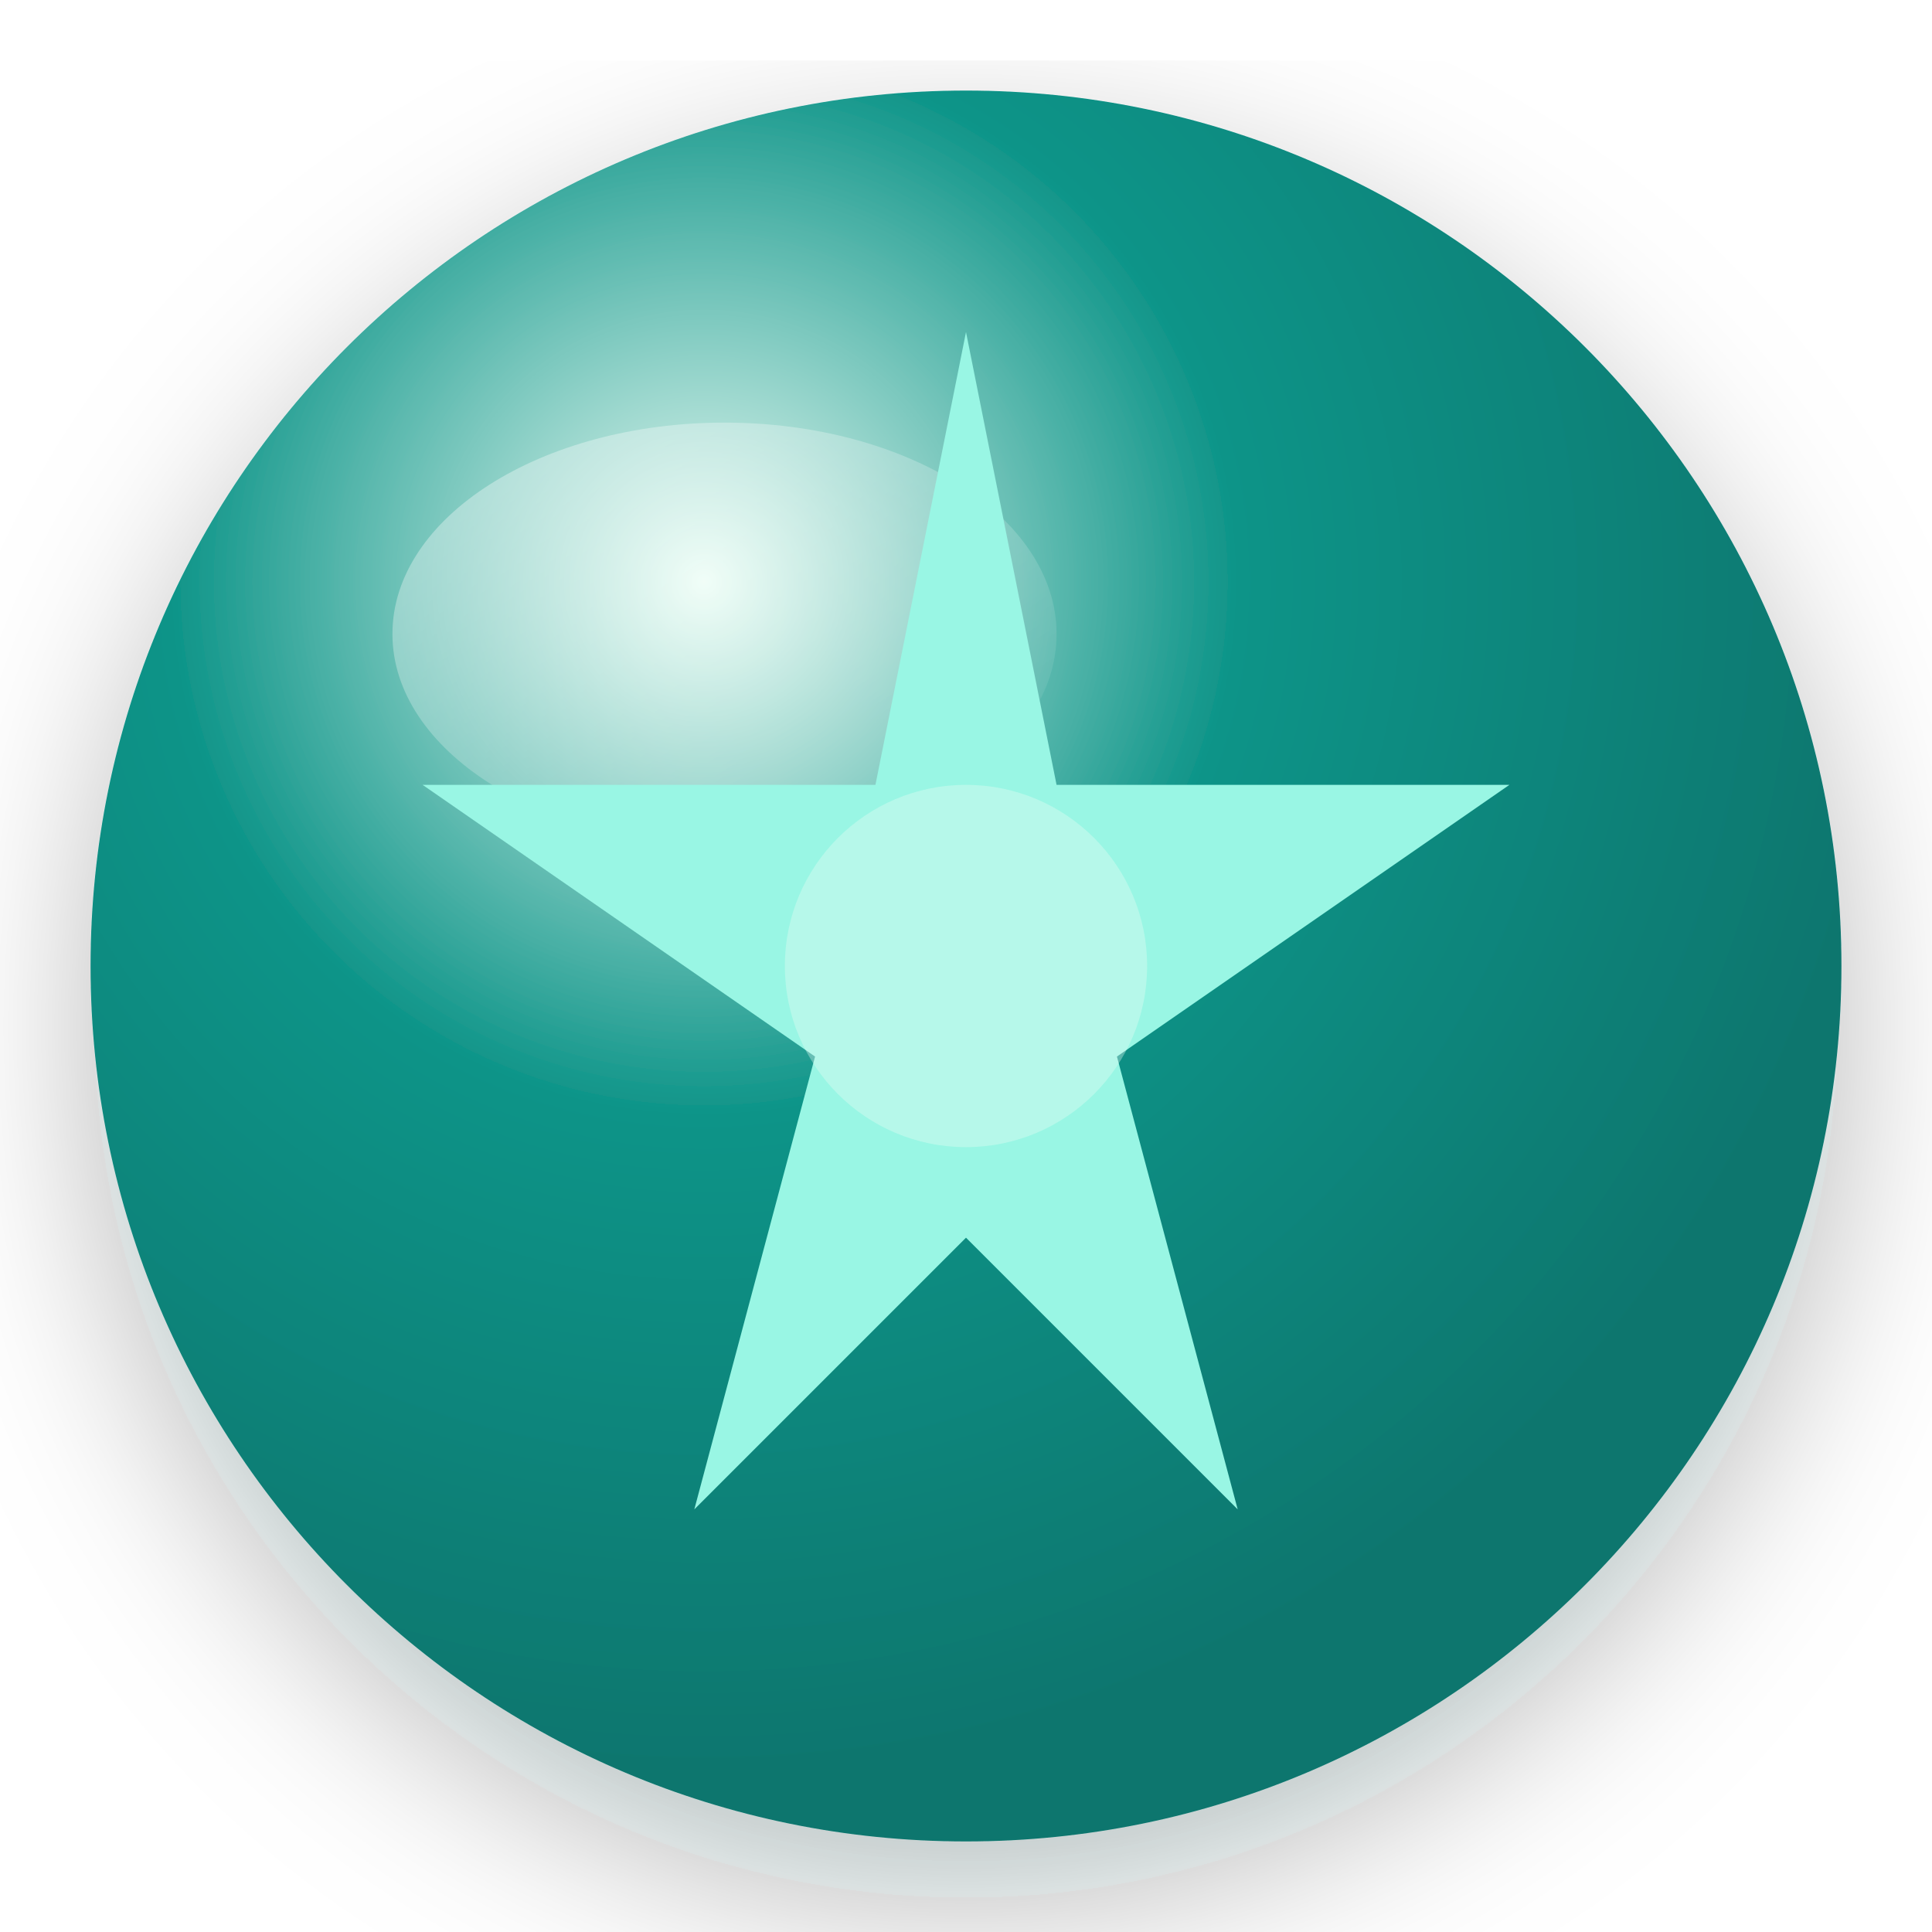
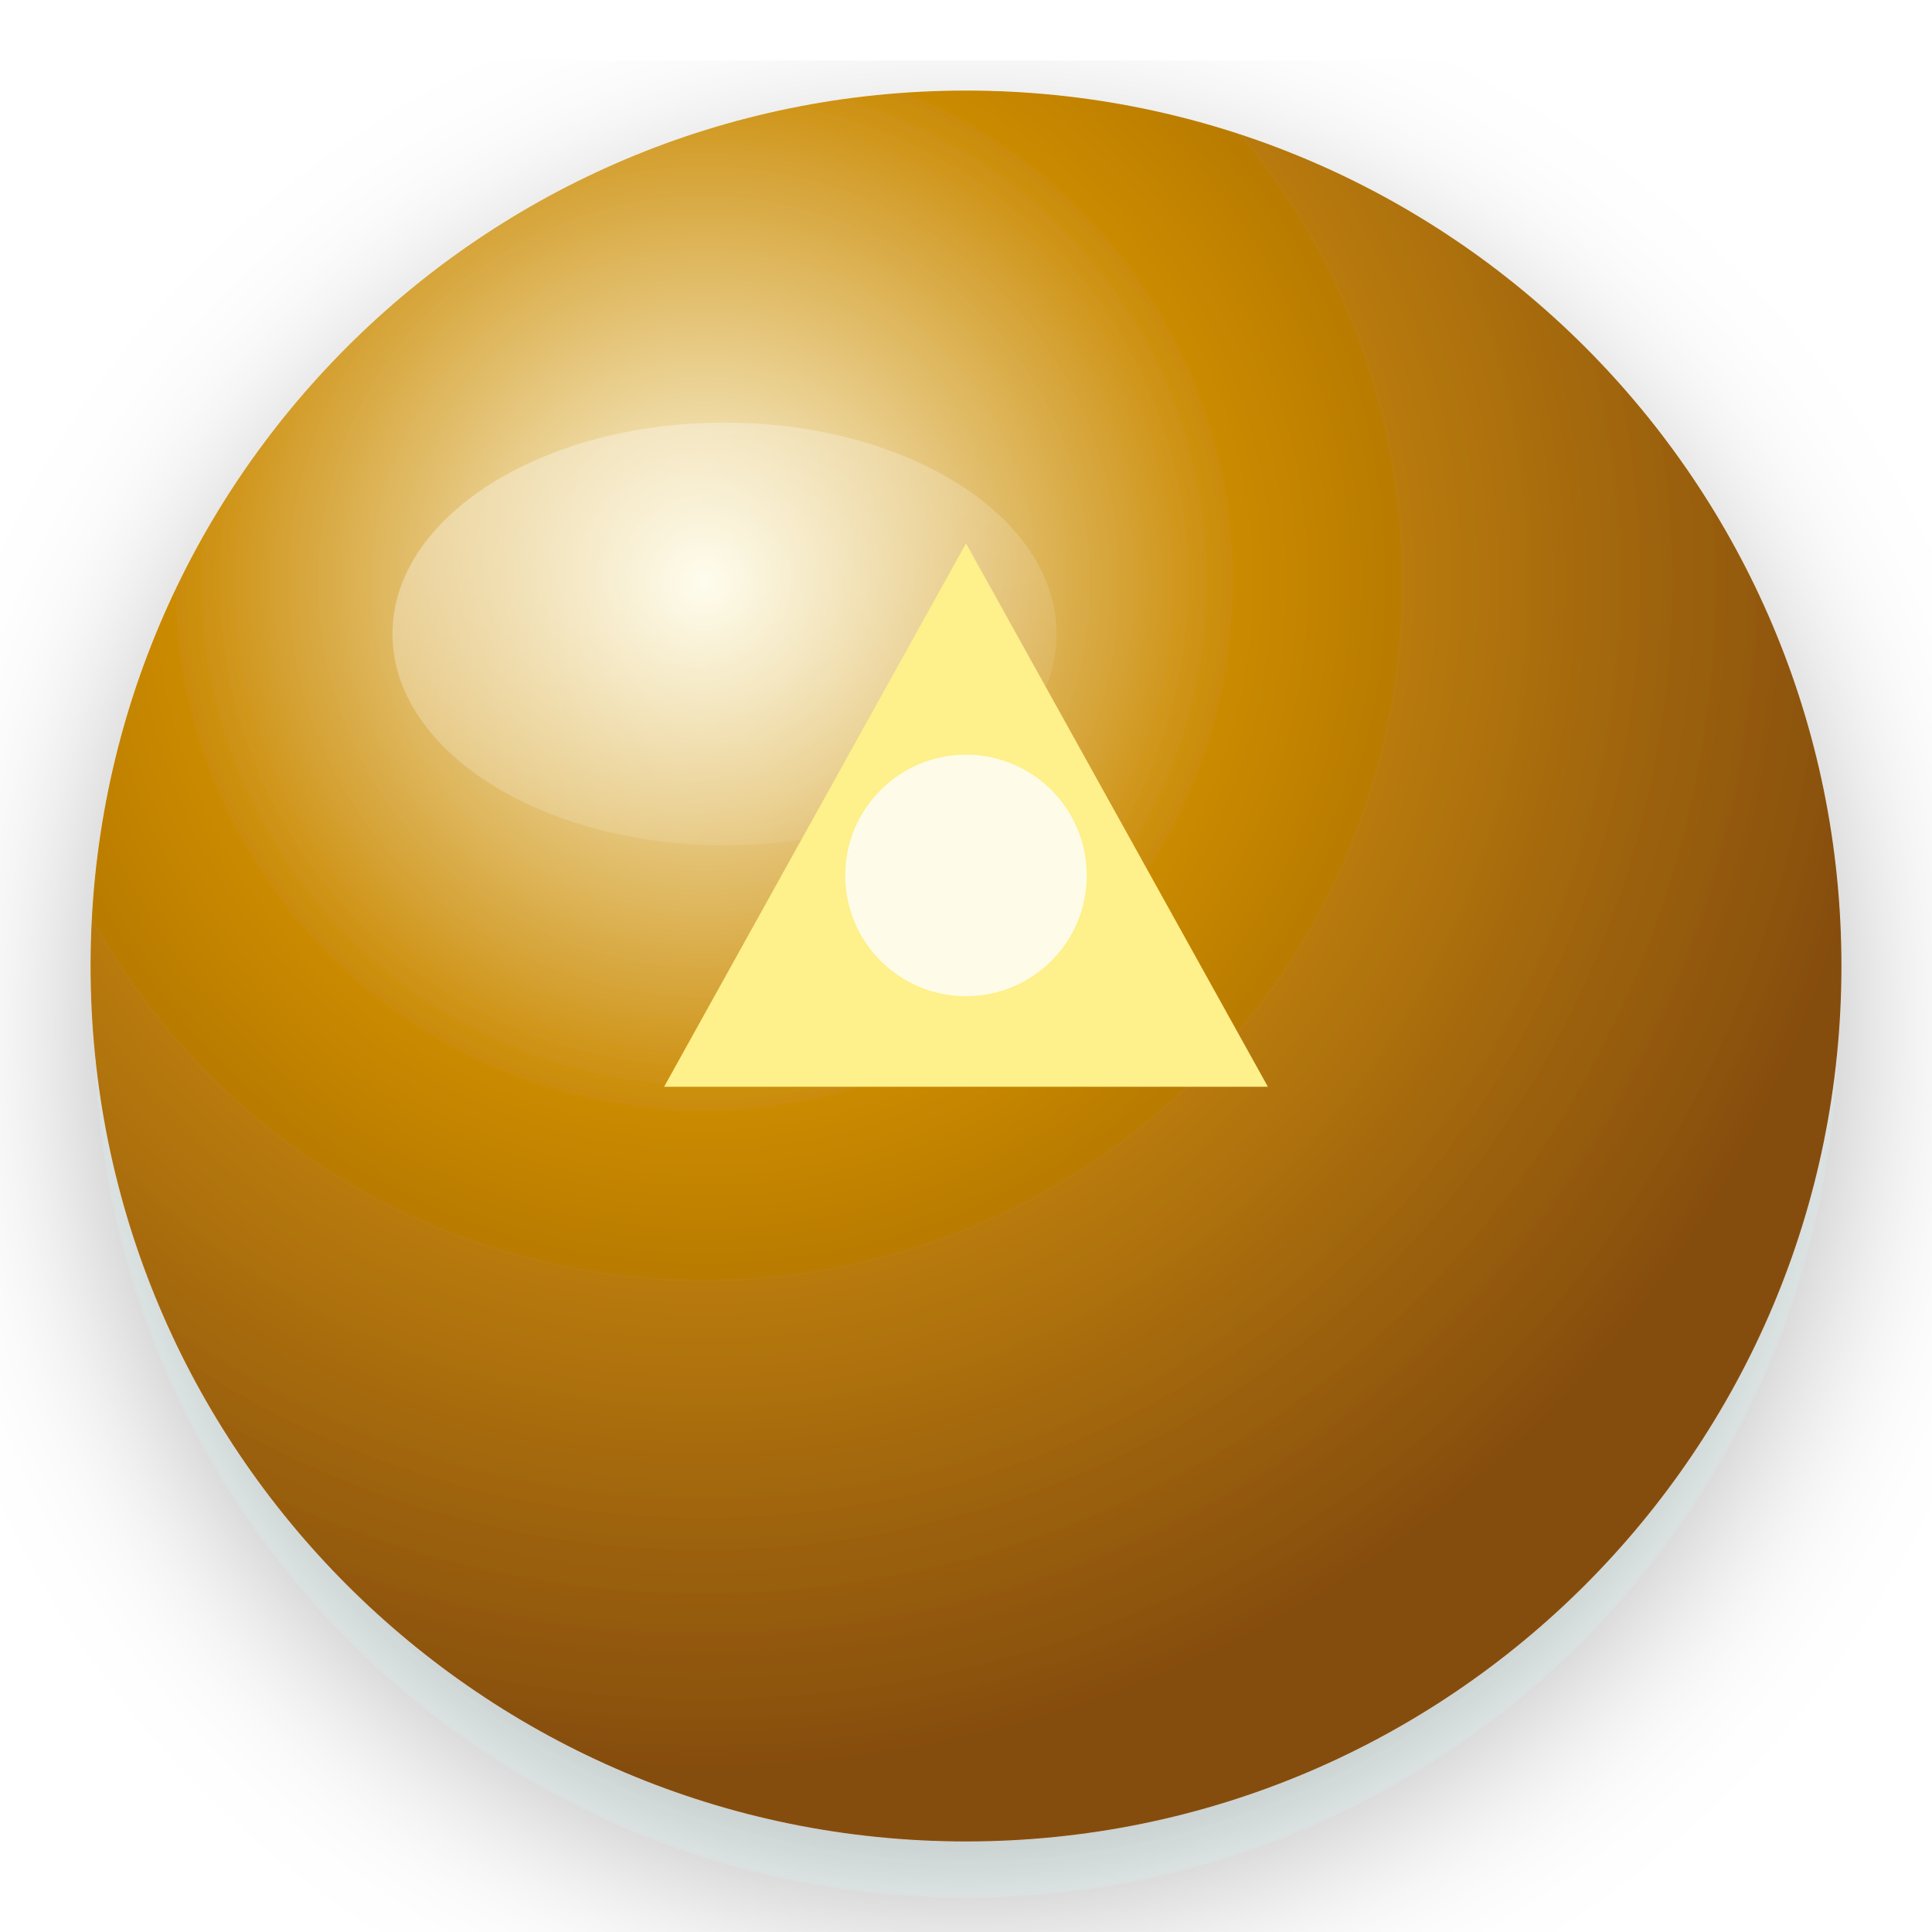
<svg xmlns="http://www.w3.org/2000/svg" viewBox="0 0 128 128" role="img" aria-hidden="true">
  <defs>
    <radialGradient id="sphere" cx="35%" cy="28%" r="68%">
-       <stop offset="0%" stop-color="#ecfdf5" />
-       <stop offset="45%" stop-color="#0d9488" />
-       <stop offset="100%" stop-color="#0f766e" />
+       <stop offset="0%" stop-color="#fefce8" />
+       <stop offset="45%" stop-color="#ca8a04" />
+       <stop offset="100%" stop-color="#854d0e" />
    </radialGradient>
    <filter id="depth" x="-20%" y="-20%" width="140%" height="140%">
      <feDropShadow dx="0" dy="4" stdDeviation="6" flood-color="#0f172a" flood-opacity="0.28" />
    </filter>
    <linearGradient id="shine" x1="0" y1="0" x2="1" y2="1">
      <stop offset="0%" stop-color="#ffffff" stop-opacity="0.55" />
      <stop offset="100%" stop-color="#ffffff" stop-opacity="0" />
    </linearGradient>
  </defs>
  <circle cx="64" cy="64" r="58" fill="url(#sphere)" filter="url(#depth)" />
  <ellipse cx="48" cy="42" rx="22" ry="14" fill="url(#shine)" opacity="0.75" />
-   <path d="M64 22 L70 52 L100 52 L74 70 L82 100 L64 82 L46 100 L54 70 L28 52 L58 52 Z" fill="#99f6e4" />
-   <circle cx="64" cy="64" r="12" fill="#ecfdf5" opacity="0.35" />
+   <path d="M64 36 L84 72 H44 Z" fill="#fef08a" />
+   <circle cx="64" cy="58" r="8" fill="#fefce8" />
</svg>
